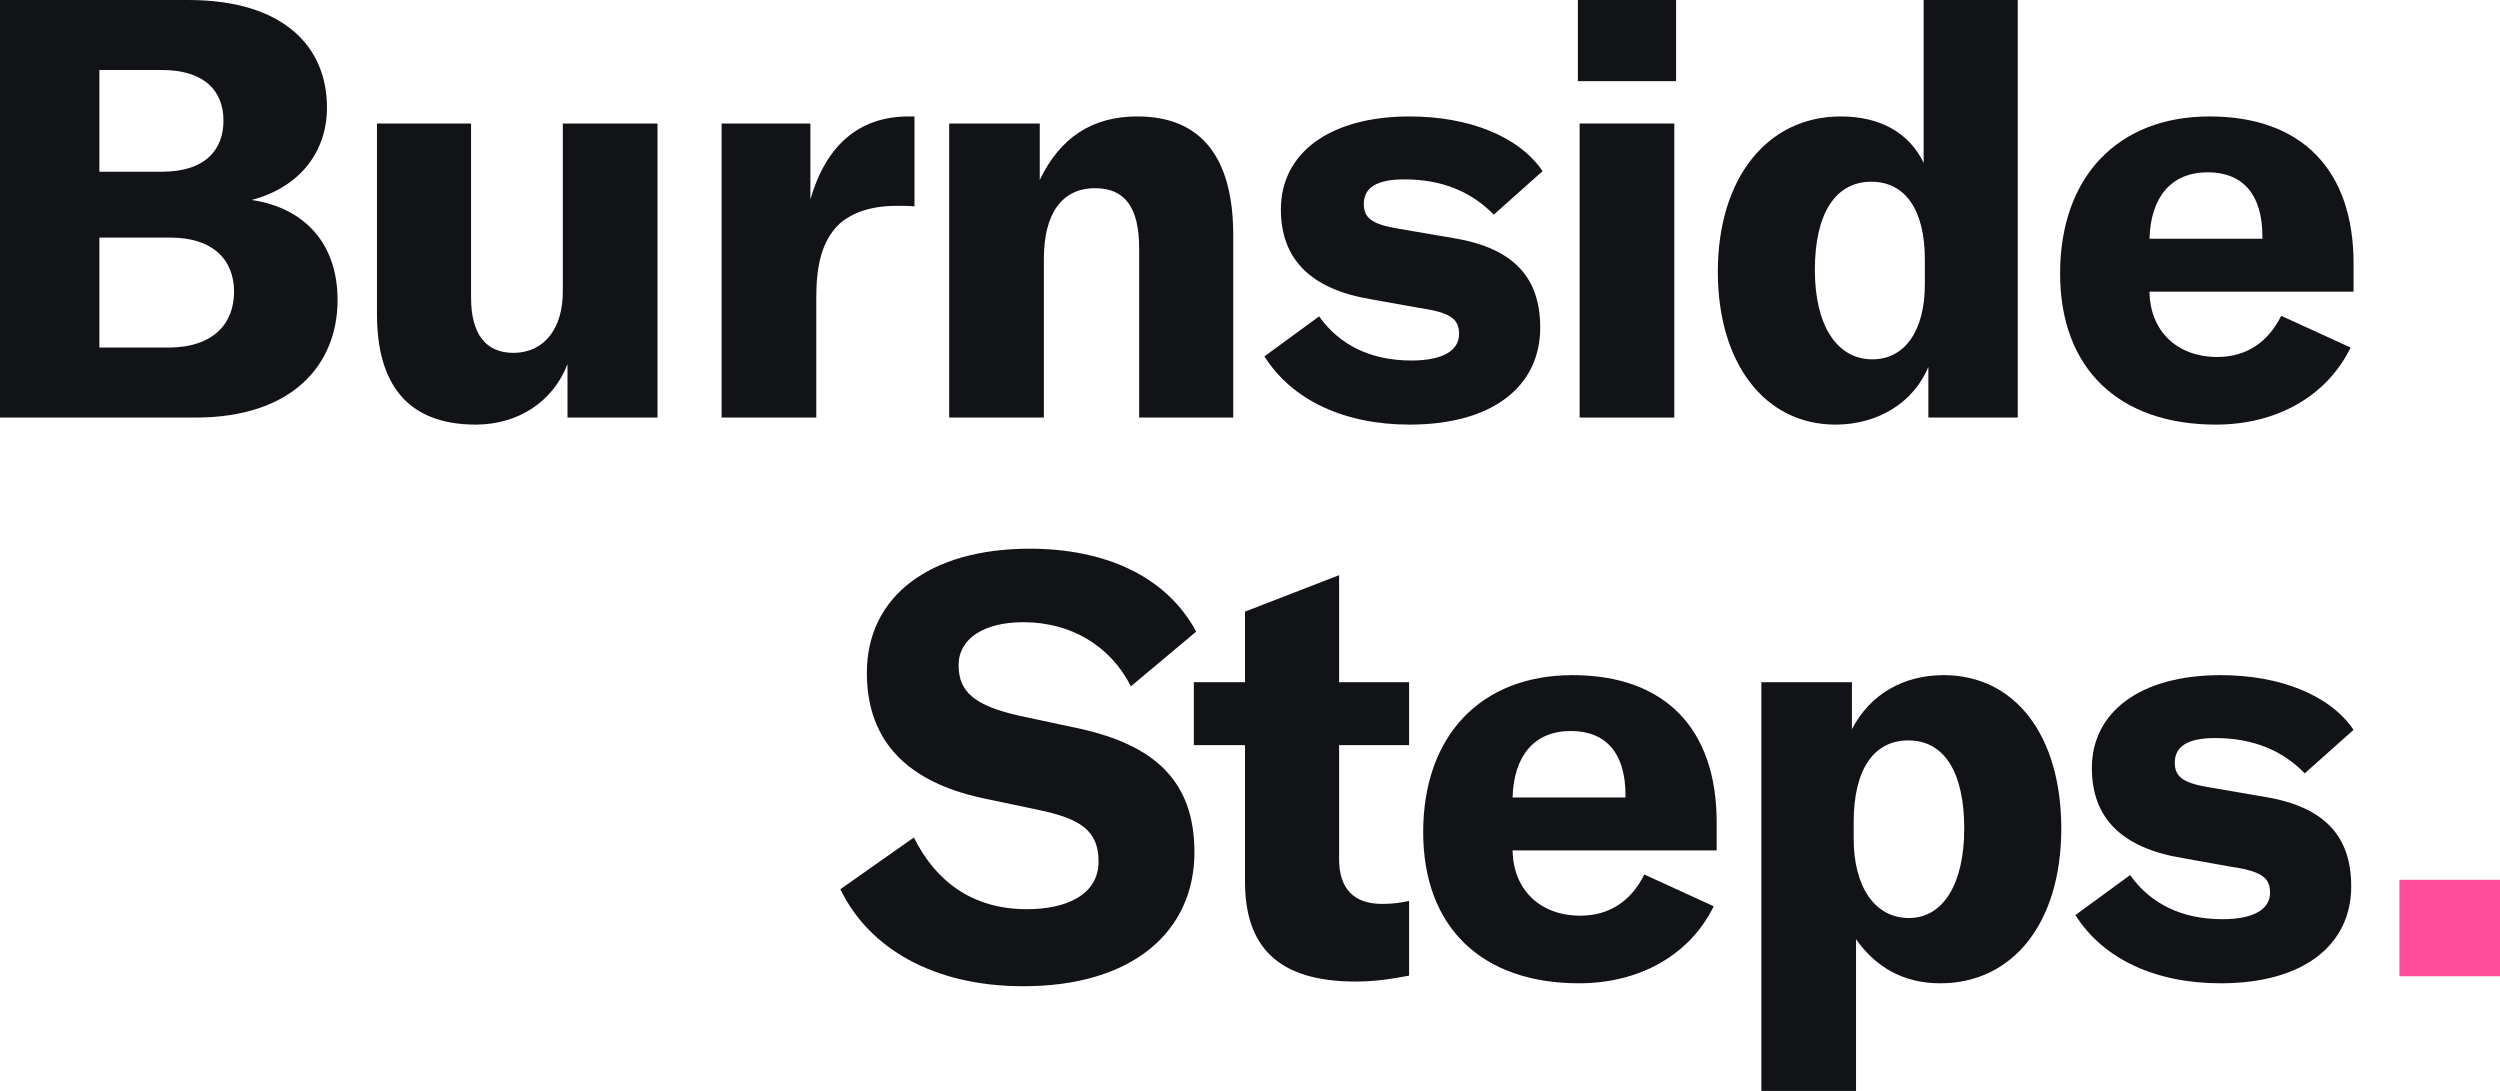
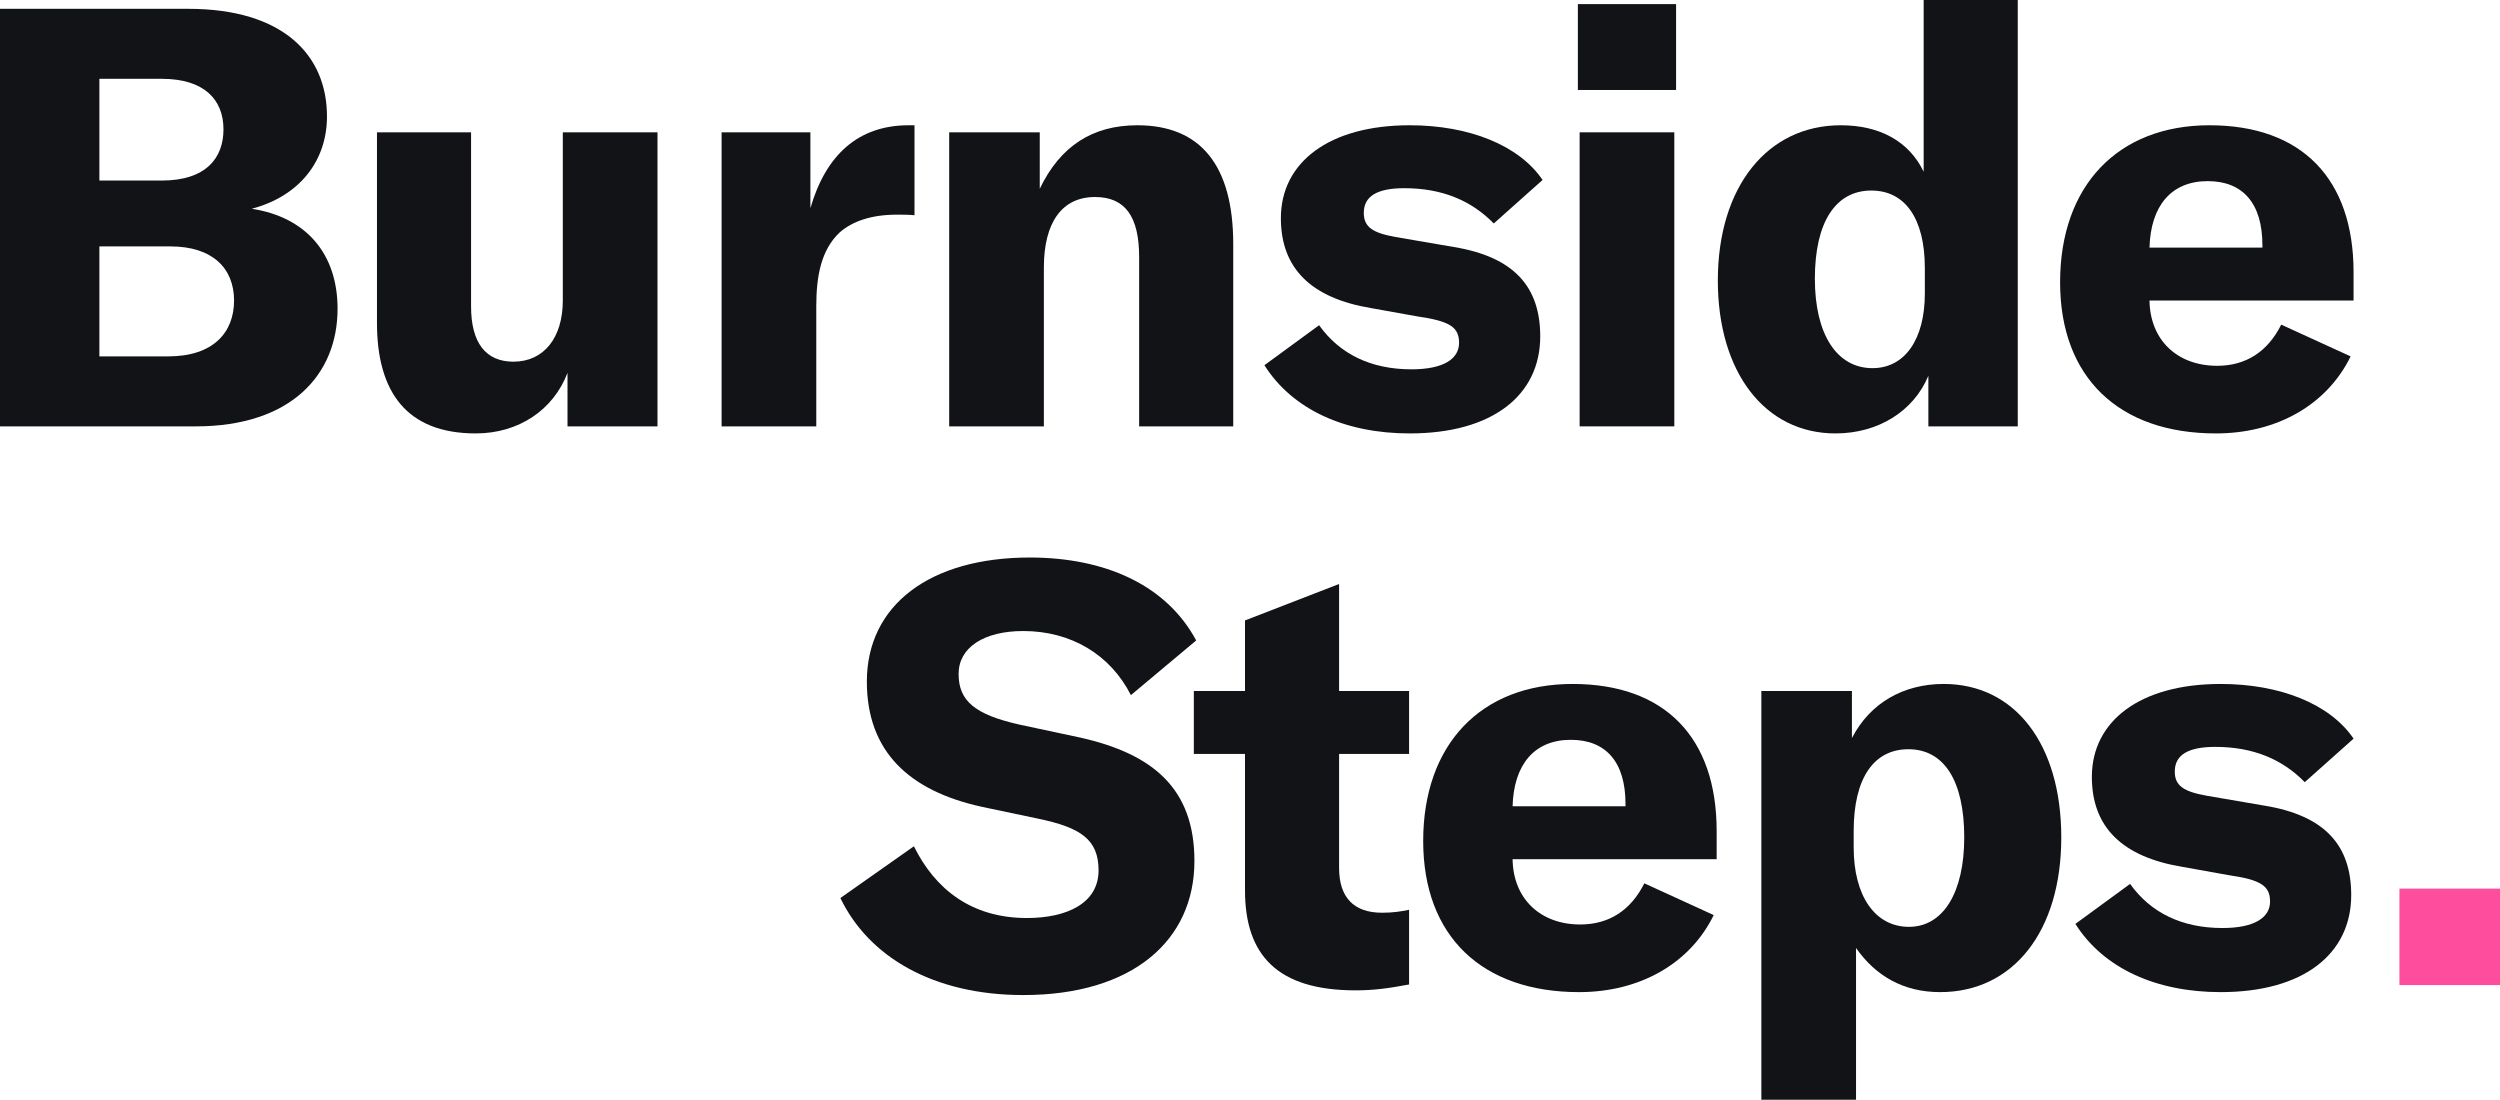
- <svg xmlns="http://www.w3.org/2000/svg" viewBox="0 0 4251 1855" role="img" aria-label="Burnside Steps">
+ <svg xmlns="http://www.w3.org/2000/svg" viewBox="0 0 4251 1870" role="img" aria-label="Burnside Steps">
  <style>
    .bs-word { fill: #121317 }
    .bs-dot { fill: #FF4D9D }
  </style>
  <g class="bs-word">
-     <path transform="translate(-74.00 710) scale(1 -1)" d="M74 0L407 0C569 0 648 88 648 200C648 294 594 356 502 370C585 392 630 453 630 527C630 631 556 710 394 710L74 710ZM243 119L243 306L364 306C435 306 472 269 472 214C472 160 437 119 360 119ZM243 418L243 591L349 591C422 591 454 555 454 505C454 457 425 418 349 418Z" />
-     <path transform="translate(582.00 710) scale(1 -1)" d="M227 -12C300 -12 359 28 383 91L383 0L536 0L536 500L375 500L375 214C375 151 343 110 291 110C244 110 219 142 219 204L219 500L59 500L59 176C59 59 109 -12 227 -12Z" />
-     <path transform="translate(1160.00 710) scale(1 -1)" d="M218 371L218 500L67 500L67 0L228 0L228 204C228 255 236 300 268 330C290 349 322 360 365 360C377 360 385 360 395 359L395 512L385 512C299 512 244 461 218 371Z" />
-     <path transform="translate(1547.00 710) scale(1 -1)" d="M67 0L228 0L228 270C228 347 259 390 315 390C366 390 390 357 390 288L390 0L550 0L550 310C550 443 495 512 387 512C311 512 256 477 221 404L221 500L67 500Z" />
-     <path transform="translate(2131.00 710) scale(1 -1)" d="M266 -12C407 -12 488 53 488 153C488 237 444 288 341 305L242 322C203 329 188 339 188 363C188 391 210 405 257 405C321 405 371 384 409 345L492 419C452 478 367 512 266 512C129 512 47 449 47 354C47 269 98 218 201 201L279 187C334 179 350 169 350 142C350 115 324 97 269 97C200 97 147 123 112 172L19 104C67 28 157 -12 266 -12Z" />
-     <path transform="translate(2619.00 710) scale(1 -1)" d="M67 0L228 0L228 500L67 500ZM64 572L231 572L231 718L64 718Z" />
-     <path transform="translate(2889.00 710) scale(1 -1)" d="M232 -12C305 -12 365 26 390 86L390 0L542 0L542 725L382 725L382 433C357 485 307 512 241 512C116 512 32 407 32 248C32 92 112 -12 232 -12ZM197 251C197 347 232 401 293 401C350 401 384 354 384 269L384 226C384 148 350 99 295 99C234 99 197 157 197 251Z" />
-     <path transform="translate(3474.00 710) scale(1 -1)" d="M294 -12C398 -12 483 37 523 119L405 173C382 127 345 103 296 103C229 103 182 146 181 214L528 214L528 262C528 421 440 512 283 512C127 512 29 409 29 245C29 83 129 -12 294 -12ZM181 304C183 375 218 417 280 417C340 417 373 379 373 308L373 304Z" />
-     <path transform="translate(1421.00 1660) scale(1 -1)" d="M319 -17C505 -17 610 76 610 211C610 333 541 393 415 421L312 443C237 460 209 483 209 529C209 574 252 602 319 602C400 602 467 562 502 493L613 586C562 681 457 727 330 727C160 727 53 646 53 516C53 397 125 330 249 303L344 283C416 268 447 248 447 195C447 139 393 114 325 114C231 114 169 163 133 236L8 148C56 48 166 -17 319 -17Z" />
-     <path transform="translate(2025.00 1660) scale(1 -1)" d="M5 393L92 393L92 161C92 51 147 -9 280 -9C309 -9 334 -6 371 1L371 128C356 125 344 123 325 123C277 123 252 149 252 199L252 393L371 393L371 500L252 500L252 682L92 620L92 500L5 500Z" />
-     <path transform="translate(2391.00 1660) scale(1 -1)" d="M294 -12C398 -12 483 37 523 119L405 173C382 127 345 103 296 103C229 103 182 146 181 214L528 214L528 262C528 421 440 512 283 512C127 512 29 409 29 245C29 83 129 -12 294 -12ZM181 304C183 375 218 417 280 417C340 417 373 379 373 308L373 304Z" />
-     <path transform="translate(2928.00 1660) scale(1 -1)" d="M67 -195L228 -195L228 63C261 16 308 -12 371 -12C495 -12 577 91 577 251C577 410 498 512 377 512C309 512 252 480 221 420L221 500L67 500ZM224 234L224 262C224 353 259 401 317 401C378 401 412 347 412 251C412 157 376 99 318 99C260 99 224 152 224 234Z" />
-     <path transform="translate(3510.00 1660) scale(1 -1)" d="M266 -12C407 -12 488 53 488 153C488 237 444 288 341 305L242 322C203 329 188 339 188 363C188 391 210 405 257 405C321 405 371 384 409 345L492 419C452 478 367 512 266 512C129 512 47 449 47 354C47 269 98 218 201 201L279 187C334 179 350 169 350 142C350 115 324 97 269 97C200 97 147 123 112 172L19 104C67 28 157 -12 266 -12Z" />
+     <path transform="translate(-74.00 725) scale(1 -1)" d="M74 0L407 0C569 0 648 88 648 200C648 294 594 356 502 370C585 392 630 453 630 527C630 631 556 710 394 710L74 710ZM243 119L243 306L364 306C435 306 472 269 472 214C472 160 437 119 360 119ZM243 418L243 591L349 591C422 591 454 555 454 505C454 457 425 418 349 418Z" />
+     <path transform="translate(582.00 725) scale(1 -1)" d="M227 -12C300 -12 359 28 383 91L383 0L536 0L536 500L375 500L375 214C375 151 343 110 291 110C244 110 219 142 219 204L219 500L59 500L59 176C59 59 109 -12 227 -12Z" />
+     <path transform="translate(1160.00 725) scale(1 -1)" d="M218 371L218 500L67 500L67 0L228 0L228 204C228 255 236 300 268 330C290 349 322 360 365 360C377 360 385 360 395 359L395 512L385 512C299 512 244 461 218 371Z" />
+     <path transform="translate(1547.00 725) scale(1 -1)" d="M67 0L228 0L228 270C228 347 259 390 315 390C366 390 390 357 390 288L390 0L550 0L550 310C550 443 495 512 387 512C311 512 256 477 221 404L221 500L67 500Z" />
+     <path transform="translate(2131.00 725) scale(1 -1)" d="M266 -12C407 -12 488 53 488 153C488 237 444 288 341 305L242 322C203 329 188 339 188 363C188 391 210 405 257 405C321 405 371 384 409 345L492 419C452 478 367 512 266 512C129 512 47 449 47 354C47 269 98 218 201 201L279 187C334 179 350 169 350 142C350 115 324 97 269 97C200 97 147 123 112 172L19 104C67 28 157 -12 266 -12Z" />
+     <path transform="translate(2619.00 725) scale(1 -1)" d="M67 0L228 0L228 500L67 500ZM64 572L231 572L231 718L64 718Z" />
+     <path transform="translate(2889.00 725) scale(1 -1)" d="M232 -12C305 -12 365 26 390 86L390 0L542 0L542 725L382 725L382 433C357 485 307 512 241 512C116 512 32 407 32 248C32 92 112 -12 232 -12ZM197 251C197 347 232 401 293 401C350 401 384 354 384 269L384 226C384 148 350 99 295 99C234 99 197 157 197 251Z" />
+     <path transform="translate(3474.00 725) scale(1 -1)" d="M294 -12C398 -12 483 37 523 119L405 173C382 127 345 103 296 103C229 103 182 146 181 214L528 214L528 262C528 421 440 512 283 512C127 512 29 409 29 245C29 83 129 -12 294 -12ZM181 304C183 375 218 417 280 417C340 417 373 379 373 308L373 304Z" />
+     <path transform="translate(1421.00 1675) scale(1 -1)" d="M319 -17C505 -17 610 76 610 211C610 333 541 393 415 421L312 443C237 460 209 483 209 529C209 574 252 602 319 602C400 602 467 562 502 493L613 586C562 681 457 727 330 727C160 727 53 646 53 516C53 397 125 330 249 303L344 283C416 268 447 248 447 195C447 139 393 114 325 114C231 114 169 163 133 236L8 148C56 48 166 -17 319 -17Z" />
+     <path transform="translate(2025.00 1675) scale(1 -1)" d="M5 393L92 393L92 161C92 51 147 -9 280 -9C309 -9 334 -6 371 1L371 128C356 125 344 123 325 123C277 123 252 149 252 199L252 393L371 393L371 500L252 500L252 682L92 620L92 500L5 500Z" />
+     <path transform="translate(2391.00 1675) scale(1 -1)" d="M294 -12C398 -12 483 37 523 119L405 173C382 127 345 103 296 103C229 103 182 146 181 214L528 214L528 262C528 421 440 512 283 512C127 512 29 409 29 245C29 83 129 -12 294 -12ZM181 304C183 375 218 417 280 417C340 417 373 379 373 308L373 304Z" />
+     <path transform="translate(2928.00 1675) scale(1 -1)" d="M67 -195L228 -195L228 63C261 16 308 -12 371 -12C495 -12 577 91 577 251C577 410 498 512 377 512C309 512 252 480 221 420L221 500L67 500ZM224 234L224 262C224 353 259 401 317 401C378 401 412 347 412 251C412 157 376 99 318 99C260 99 224 152 224 234Z" />
+     <path transform="translate(3510.00 1675) scale(1 -1)" d="M266 -12C407 -12 488 53 488 153C488 237 444 288 341 305L242 322C203 329 188 339 188 363C188 391 210 405 257 405C321 405 371 384 409 345L492 419C452 478 367 512 266 512C129 512 47 449 47 354C47 269 98 218 201 201L279 187C334 179 350 169 350 142C350 115 324 97 269 97C200 97 147 123 112 172L19 104C67 28 157 -12 266 -12Z" />
  </g>
  <g class="bs-dot">
-     <path transform="translate(4023.00 1660) scale(1 -1)" d="M228 164L57 164L57 0L228 0Z" />
+     <path transform="translate(4023.00 1675) scale(1 -1)" d="M228 164L57 164L57 0L228 0Z" />
  </g>
</svg>
